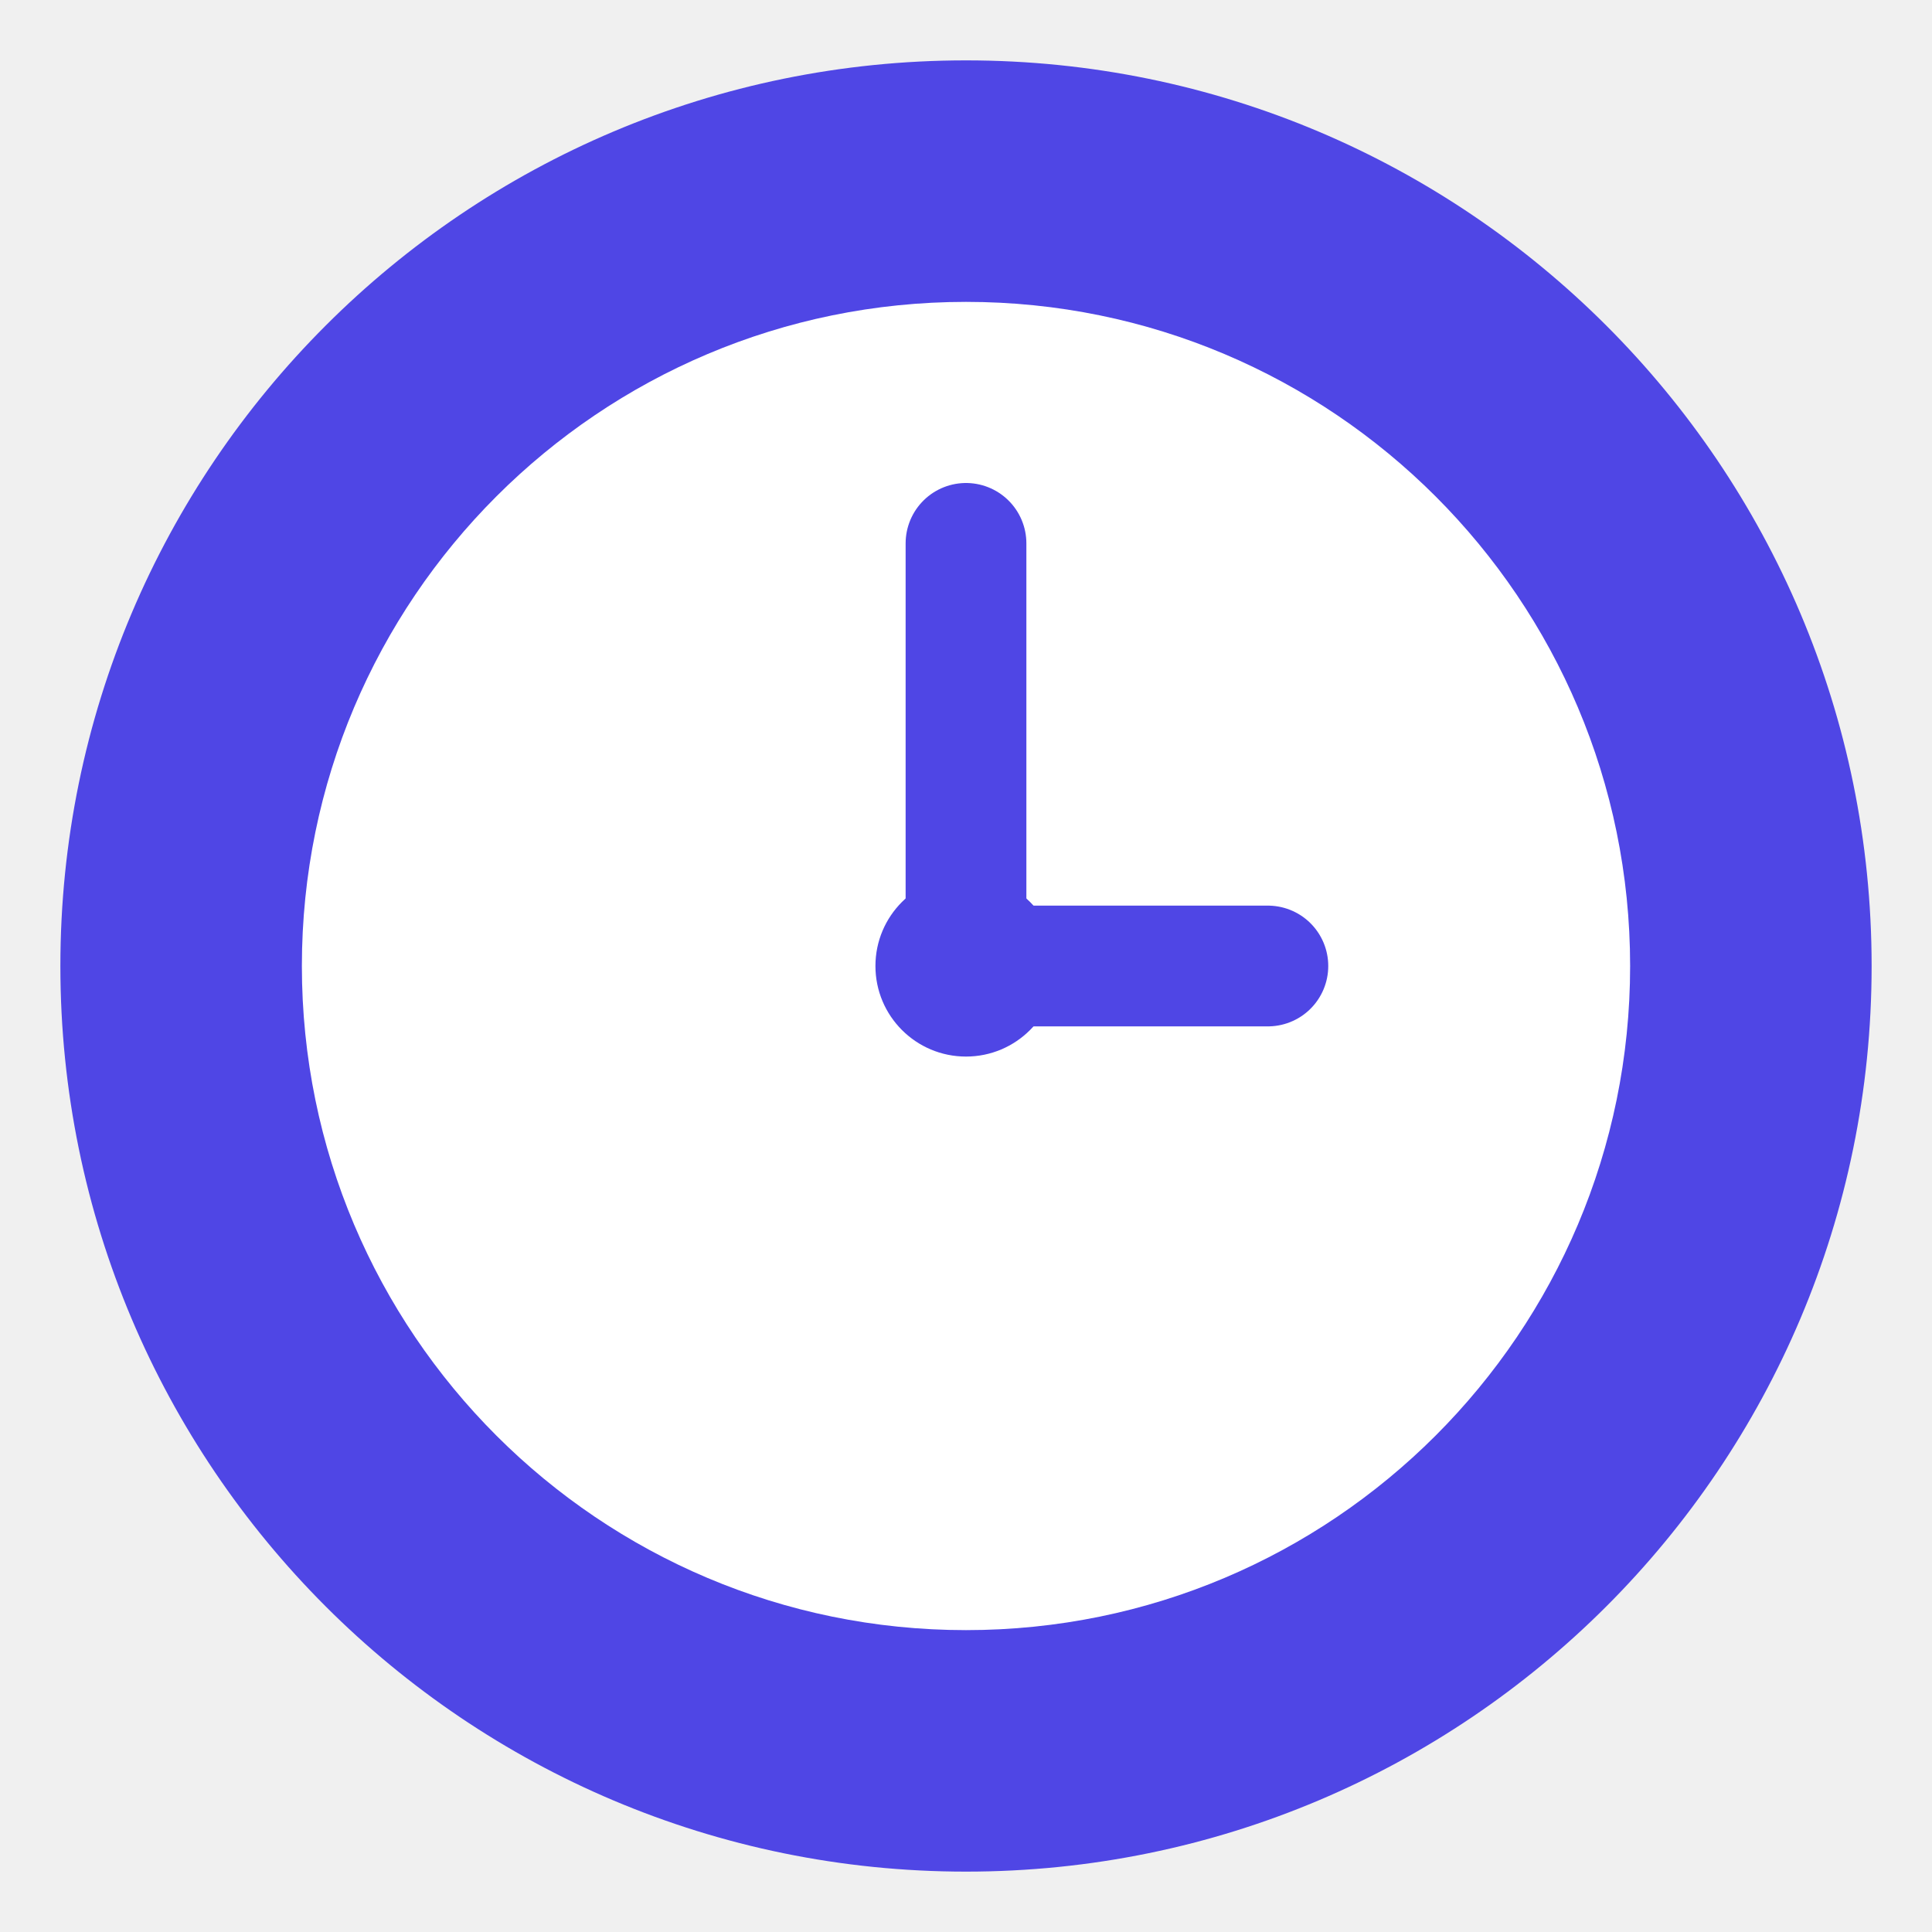
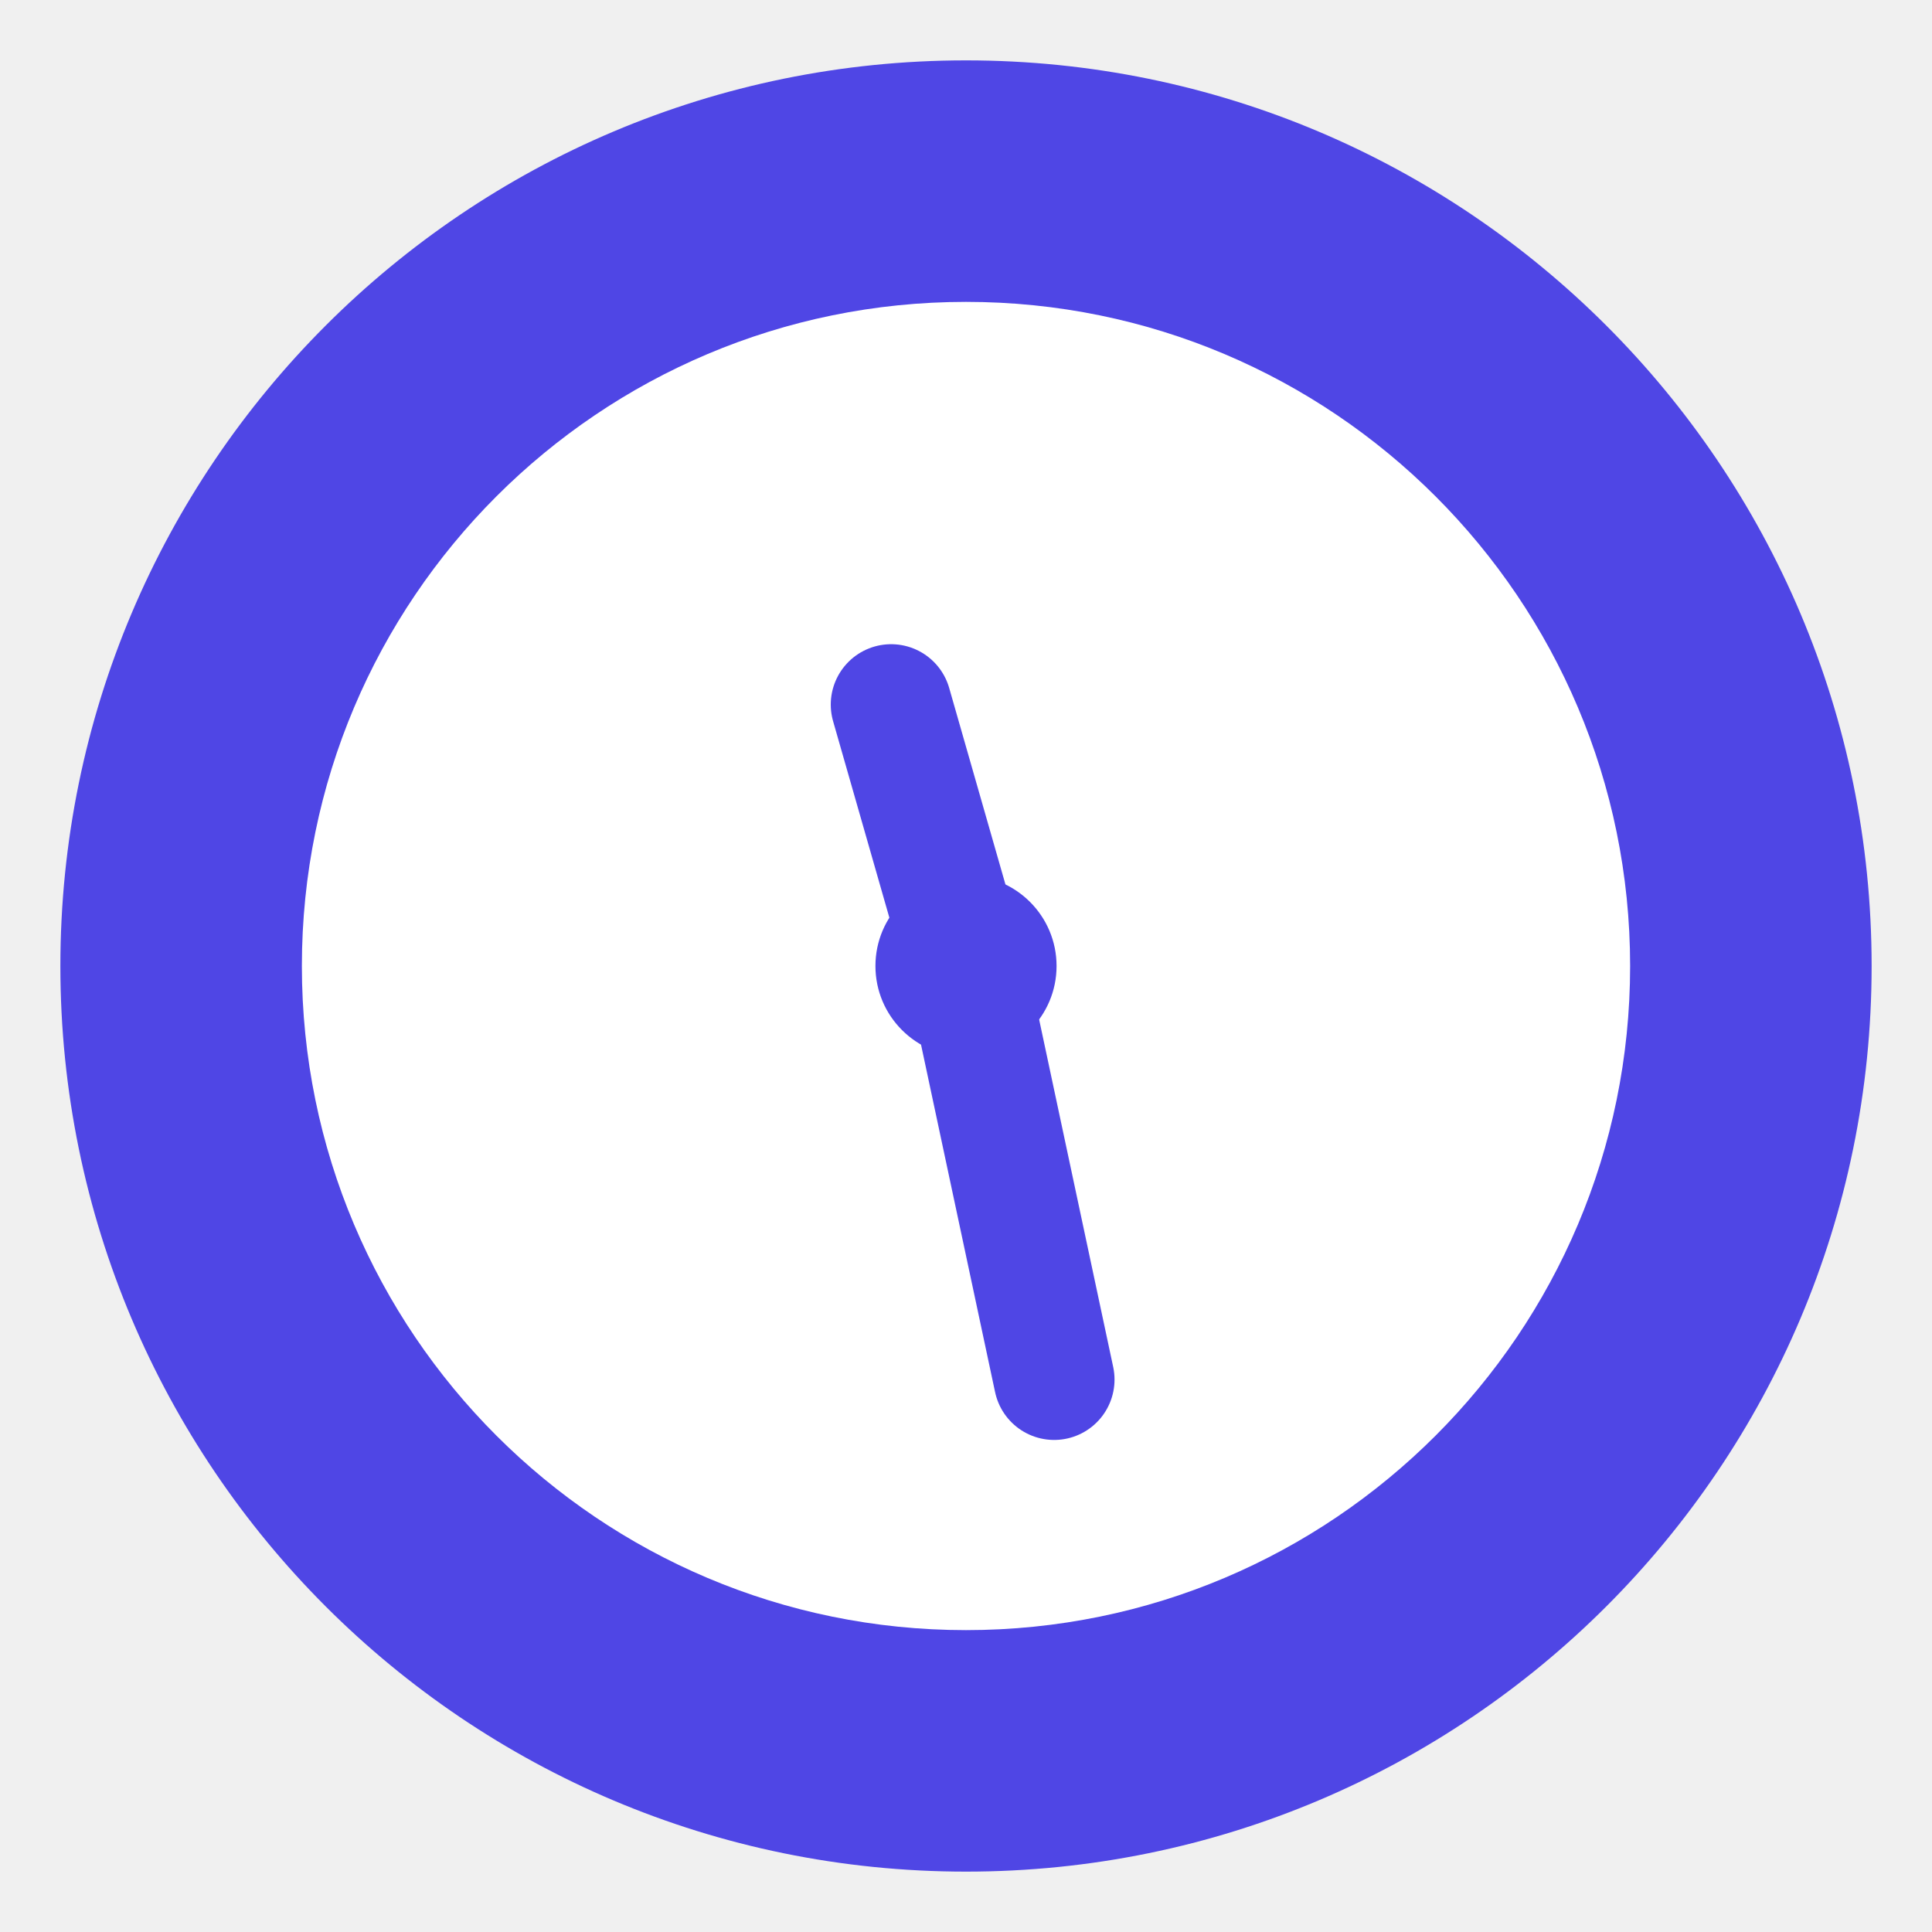
<svg xmlns="http://www.w3.org/2000/svg" viewBox="0 0 32 32">
  <circle cx="16" cy="16" r="15" fill="#4f46e5" />
  <circle cx="16" cy="16" r="11" fill="#ffffff" />
-   <line x1="16" y1="16" x2="16" y2="9" stroke="#4f46e5" stroke-width="2" stroke-linecap="round" />
-   <line x1="16" y1="16" x2="21" y2="16" stroke="#4f46e5" stroke-width="2" stroke-linecap="round" />
+   <line x1="16" y1="16" x2="14.76" y2="11.67" stroke="#4f46e5" stroke-width="2" stroke-linecap="round" />
+   <line x1="16" y1="16" x2="17.46" y2="22.85" stroke="#4f46e5" stroke-width="2" stroke-linecap="round" />
  <circle cx="16" cy="16" r="1.5" fill="#4f46e5" />
</svg>
